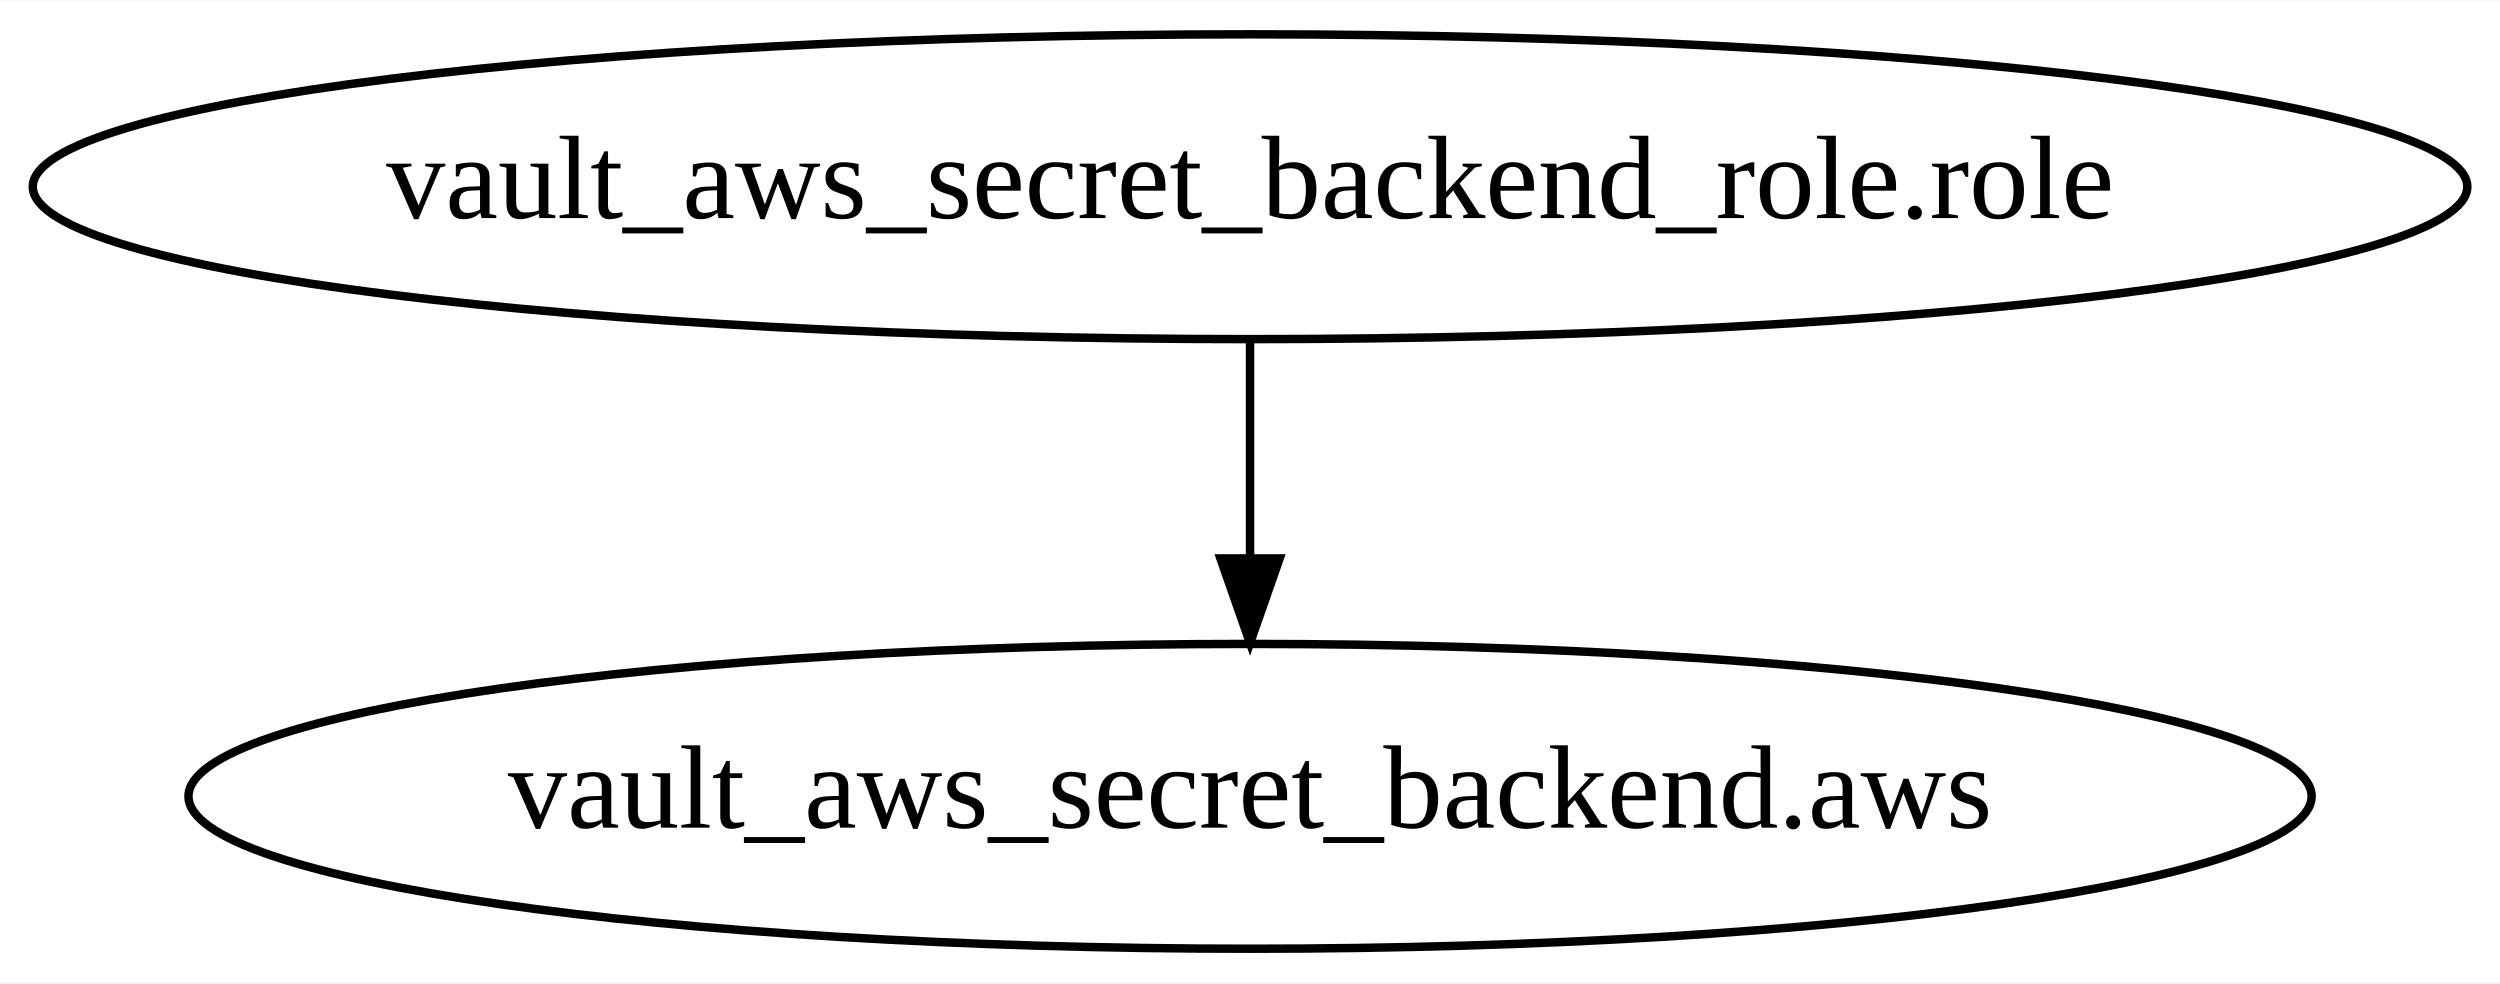
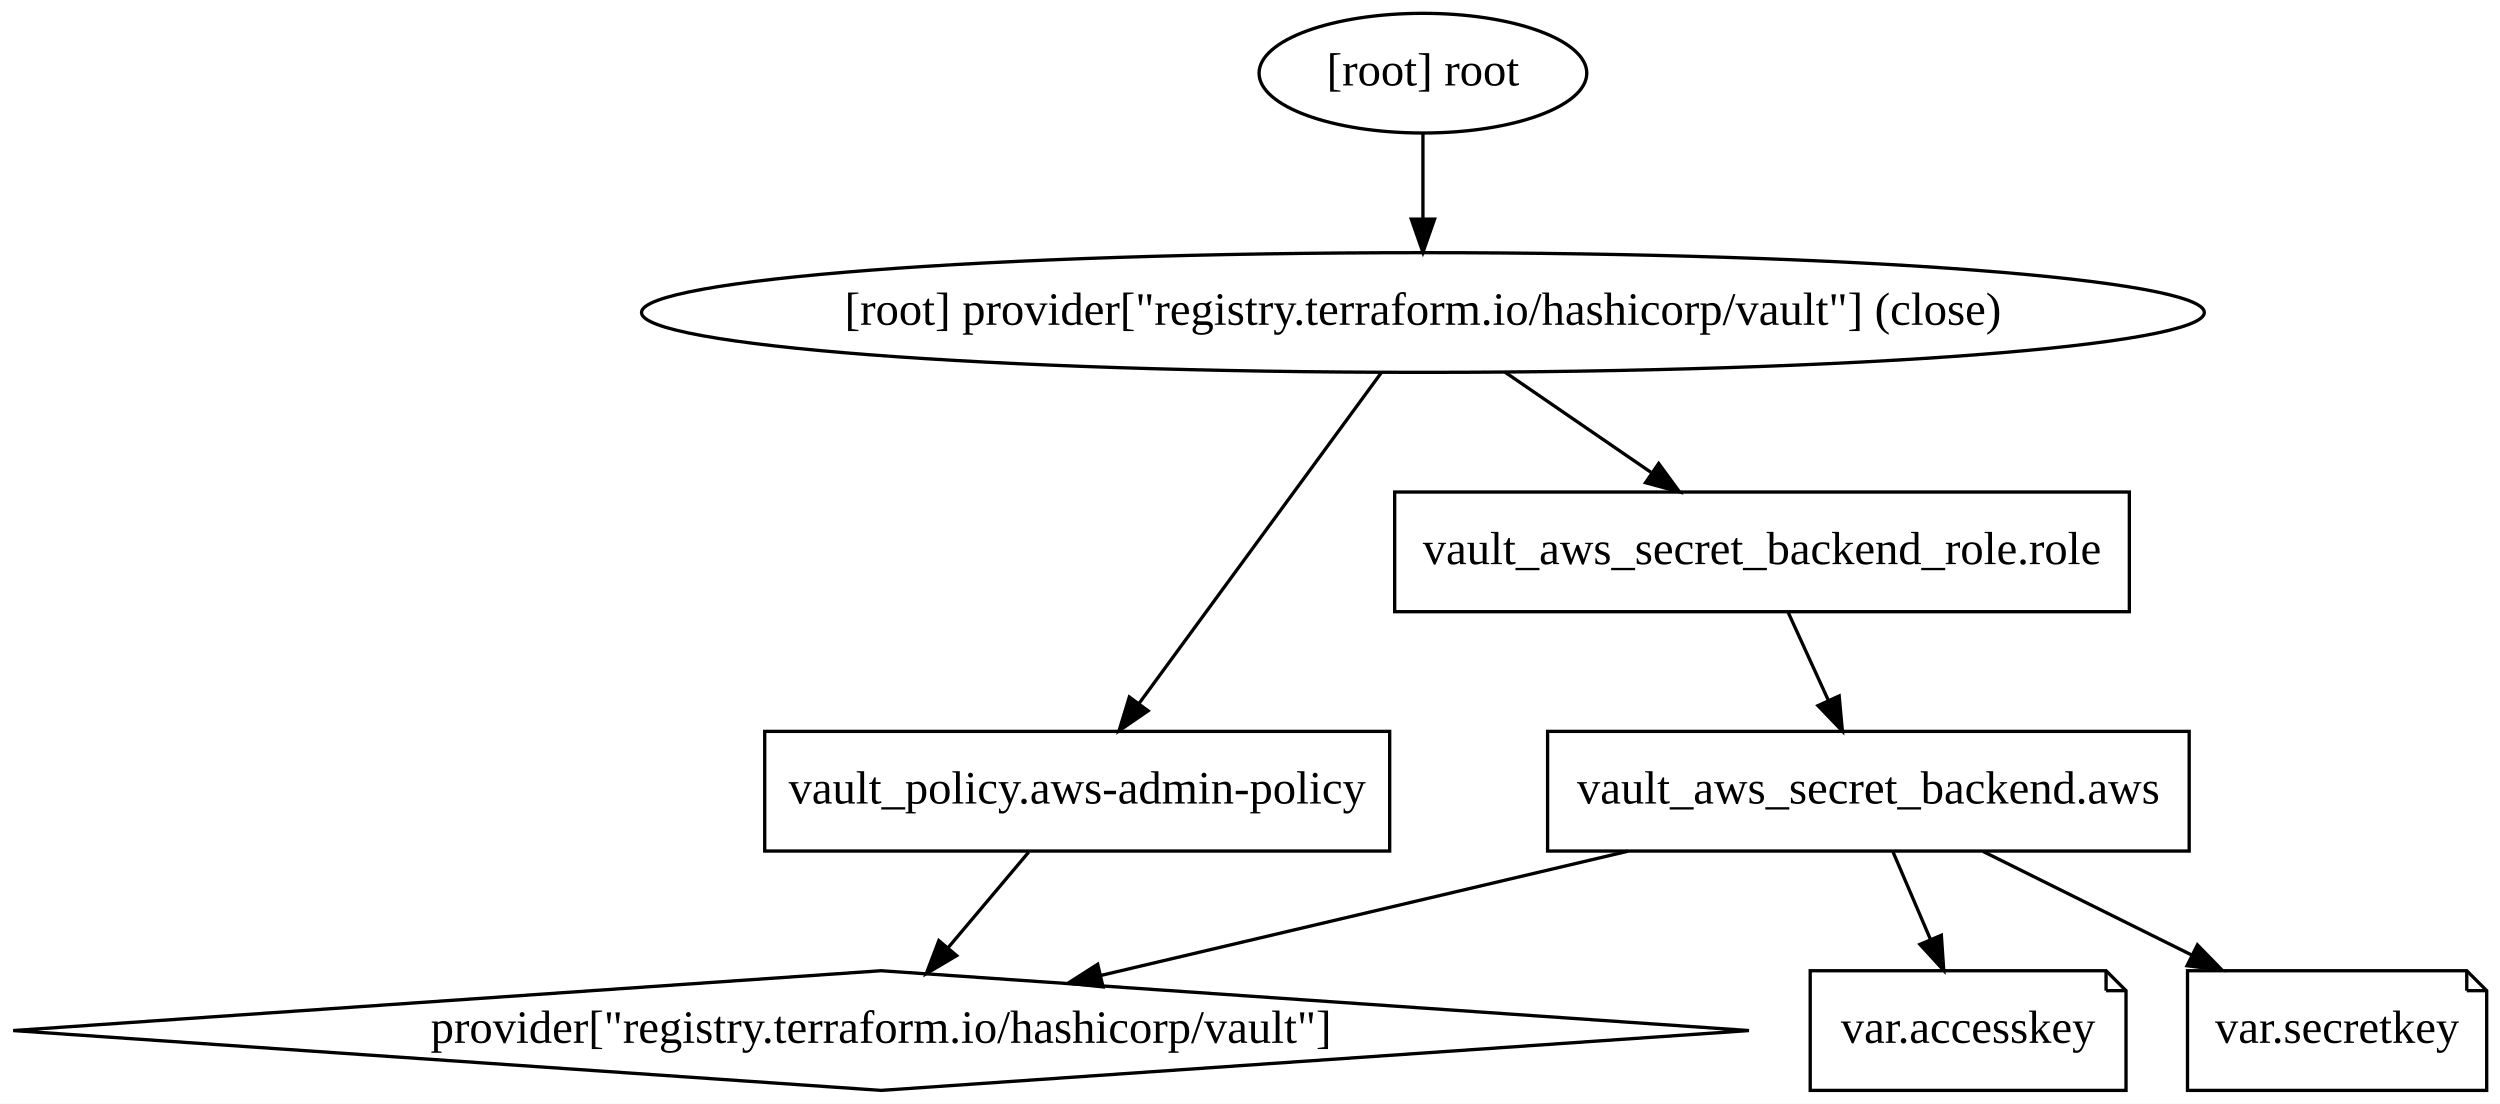
- <svg xmlns="http://www.w3.org/2000/svg" width="295pt" height="116pt" viewBox="0.00 0.00 295.27 116.00">
-   <g id="graph0" class="graph" transform="scale(1 1) rotate(0) translate(4 112)">
-     <polygon fill="white" stroke="transparent" points="-4,4 -4,-112 291.27,-112 291.27,4 -4,4" />
+ <svg xmlns="http://www.w3.org/2000/svg" width="752pt" height="332pt" viewBox="0.00 0.00 752.04 332.00">
+   <g id="graph0" class="graph" transform="scale(1 1) rotate(0) translate(4 328)">
+     <polygon fill="white" stroke="transparent" points="-4,4 -4,-328 748.04,-328 748.04,4 -4,4" />
    <g id="node1" class="node">
-       <ellipse fill="none" stroke="black" cx="143.64" cy="-90" rx="143.77" ry="18" />
-       <text text-anchor="middle" x="143.64" y="-86.3" font-family="Times New Roman,serif" font-size="14.00">vault_aws_secret_backend_role.role</text>
+       <polygon fill="none" stroke="black" points="261.04,-36 -0.04,-18 261.04,0 522.12,-18 261.04,-36" />
+       <text text-anchor="middle" x="261.04" y="-14.3" font-family="Times New Roman,serif" font-size="14.00">provider["registry.terraform.io/hashicorp/vault"]</text>
    </g>
    <g id="node2" class="node">
-       <ellipse fill="none" stroke="black" cx="143.64" cy="-18" rx="125.38" ry="18" />
-       <text text-anchor="middle" x="143.64" y="-14.3" font-family="Times New Roman,serif" font-size="14.00">vault_aws_secret_backend.aws</text>
+       <polygon fill="none" stroke="black" points="629.54,-36 540.54,-36 540.54,0 635.54,0 635.54,-30 629.54,-36" />
+       <polyline fill="none" stroke="black" points="629.54,-36 629.54,-30 " />
+       <polyline fill="none" stroke="black" points="635.54,-30 629.54,-30 " />
+       <text text-anchor="middle" x="588.04" y="-14.3" font-family="Times New Roman,serif" font-size="14.00">var.accesskey</text>
+     </g>
+     <g id="node3" class="node">
+       <polygon fill="none" stroke="black" points="738.04,-36 654.04,-36 654.04,0 744.04,0 744.04,-30 738.04,-36" />
+       <polyline fill="none" stroke="black" points="738.04,-36 738.04,-30 " />
+       <polyline fill="none" stroke="black" points="744.04,-30 738.04,-30 " />
+       <text text-anchor="middle" x="699.04" y="-14.3" font-family="Times New Roman,serif" font-size="14.00">var.secretkey</text>
+     </g>
+     <g id="node4" class="node">
+       <polygon fill="none" stroke="black" points="654.54,-108 461.54,-108 461.54,-72 654.54,-72 654.54,-108" />
+       <text text-anchor="middle" x="558.04" y="-86.3" font-family="Times New Roman,serif" font-size="14.00">vault_aws_secret_backend.aws</text>
+     </g>
+     <g id="edge4" class="edge">
+       <path fill="none" stroke="black" d="M485.77,-71.97C437.35,-60.56 374.11,-45.65 327.06,-34.56" />
+       <polygon fill="black" stroke="black" points="327.81,-31.14 317.27,-32.25 326.2,-37.95 327.81,-31.14" />
+     </g>
+     <g id="edge5" class="edge">
+       <path fill="none" stroke="black" d="M565.46,-71.7C568.84,-63.81 572.91,-54.3 576.66,-45.55" />
+       <polygon fill="black" stroke="black" points="579.99,-46.67 580.71,-36.1 573.55,-43.92 579.99,-46.67" />
+     </g>
+     <g id="edge6" class="edge">
+       <path fill="none" stroke="black" d="M592.53,-71.88C611.48,-62.47 635.17,-50.71 655.4,-40.67" />
+       <polygon fill="black" stroke="black" points="657.02,-43.77 664.42,-36.19 653.9,-37.5 657.02,-43.77" />
+     </g>
+     <g id="node5" class="node">
+       <polygon fill="none" stroke="black" points="636.54,-180 415.54,-180 415.54,-144 636.54,-144 636.54,-180" />
+       <text text-anchor="middle" x="526.04" y="-158.3" font-family="Times New Roman,serif" font-size="14.00">vault_aws_secret_backend_role.role</text>
+     </g>
+     <g id="edge7" class="edge">
+       <path fill="none" stroke="black" d="M533.95,-143.7C537.59,-135.73 542,-126.1 546.03,-117.26" />
+       <polygon fill="black" stroke="black" points="549.25,-118.65 550.22,-108.1 542.88,-115.74 549.25,-118.65" />
+     </g>
+     <g id="node6" class="node">
+       <polygon fill="none" stroke="black" points="414.04,-108 226.04,-108 226.04,-72 414.04,-72 414.04,-108" />
+       <text text-anchor="middle" x="320.04" y="-86.3" font-family="Times New Roman,serif" font-size="14.00">vault_policy.aws-admin-policy</text>
+     </g>
+     <g id="edge8" class="edge">
+       <path fill="none" stroke="black" d="M305.46,-71.7C298.17,-63.05 289.24,-52.46 281.3,-43.04" />
+       <polygon fill="black" stroke="black" points="283.77,-40.54 274.65,-35.14 278.42,-45.05 283.77,-40.54" />
+     </g>
+     <g id="node7" class="node">
+       <ellipse fill="none" stroke="black" cx="424.04" cy="-234" rx="235.06" ry="18" />
+       <text text-anchor="middle" x="424.04" y="-230.3" font-family="Times New Roman,serif" font-size="14.00">[root] provider["registry.terraform.io/hashicorp/vault"] (close)</text>
    </g>
    <g id="edge1" class="edge">
-       <path fill="none" stroke="black" d="M143.64,-71.7C143.64,-63.98 143.64,-54.71 143.64,-46.11" />
-       <polygon fill="black" stroke="black" points="147.14,-46.1 143.64,-36.1 140.14,-46.1 147.14,-46.1" />
+       <path fill="none" stroke="black" d="M448.73,-216.05C461.91,-207.01 478.33,-195.74 492.63,-185.93" />
+       <polygon fill="black" stroke="black" points="494.96,-188.58 501.22,-180.03 491,-182.8 494.96,-188.58" />
+     </g>
+     <g id="edge2" class="edge">
+       <path fill="none" stroke="black" d="M411.5,-215.87C393.38,-191.14 359.77,-145.24 338.73,-116.51" />
+       <polygon fill="black" stroke="black" points="341.36,-114.19 332.63,-108.19 335.72,-118.33 341.36,-114.19" />
+     </g>
+     <g id="node8" class="node">
+       <ellipse fill="none" stroke="black" cx="424.04" cy="-306" rx="49.29" ry="18" />
+       <text text-anchor="middle" x="424.04" y="-302.3" font-family="Times New Roman,serif" font-size="14.00">[root] root</text>
+     </g>
+     <g id="edge3" class="edge">
+       <path fill="none" stroke="black" d="M424.04,-287.7C424.04,-279.98 424.04,-270.71 424.04,-262.11" />
+       <polygon fill="black" stroke="black" points="427.54,-262.1 424.04,-252.1 420.54,-262.1 427.54,-262.1" />
    </g>
  </g>
</svg>
